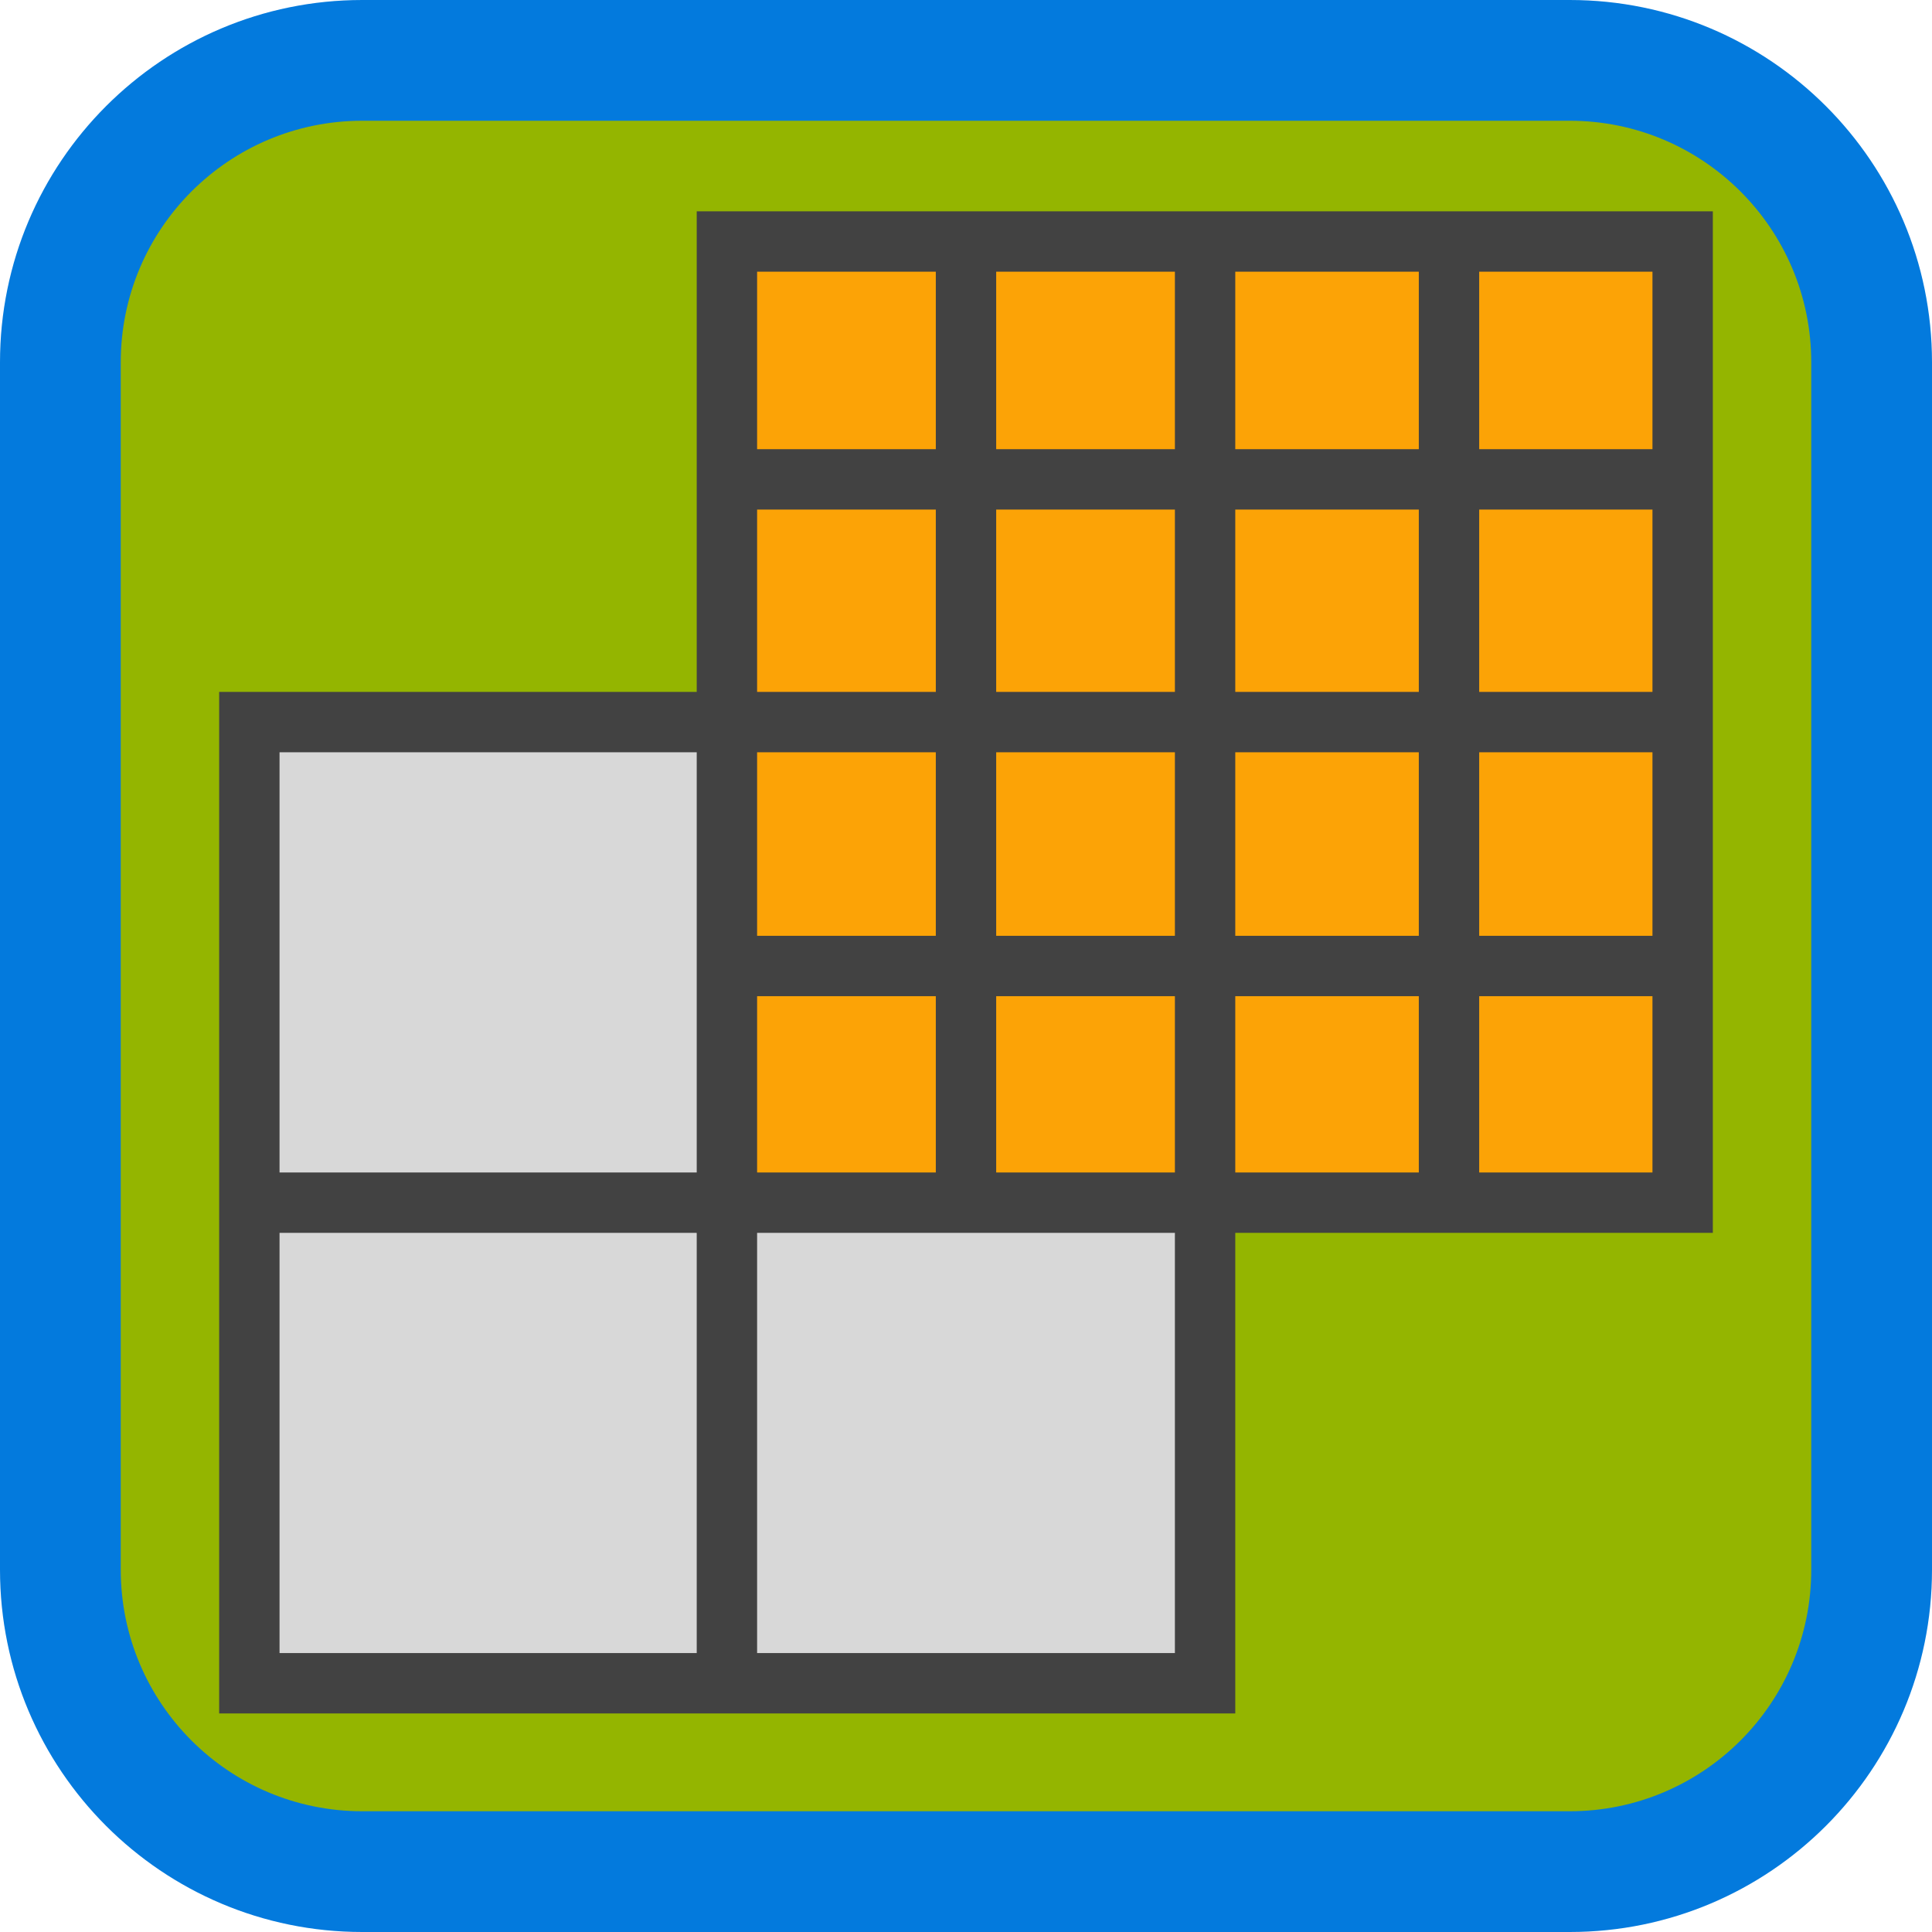
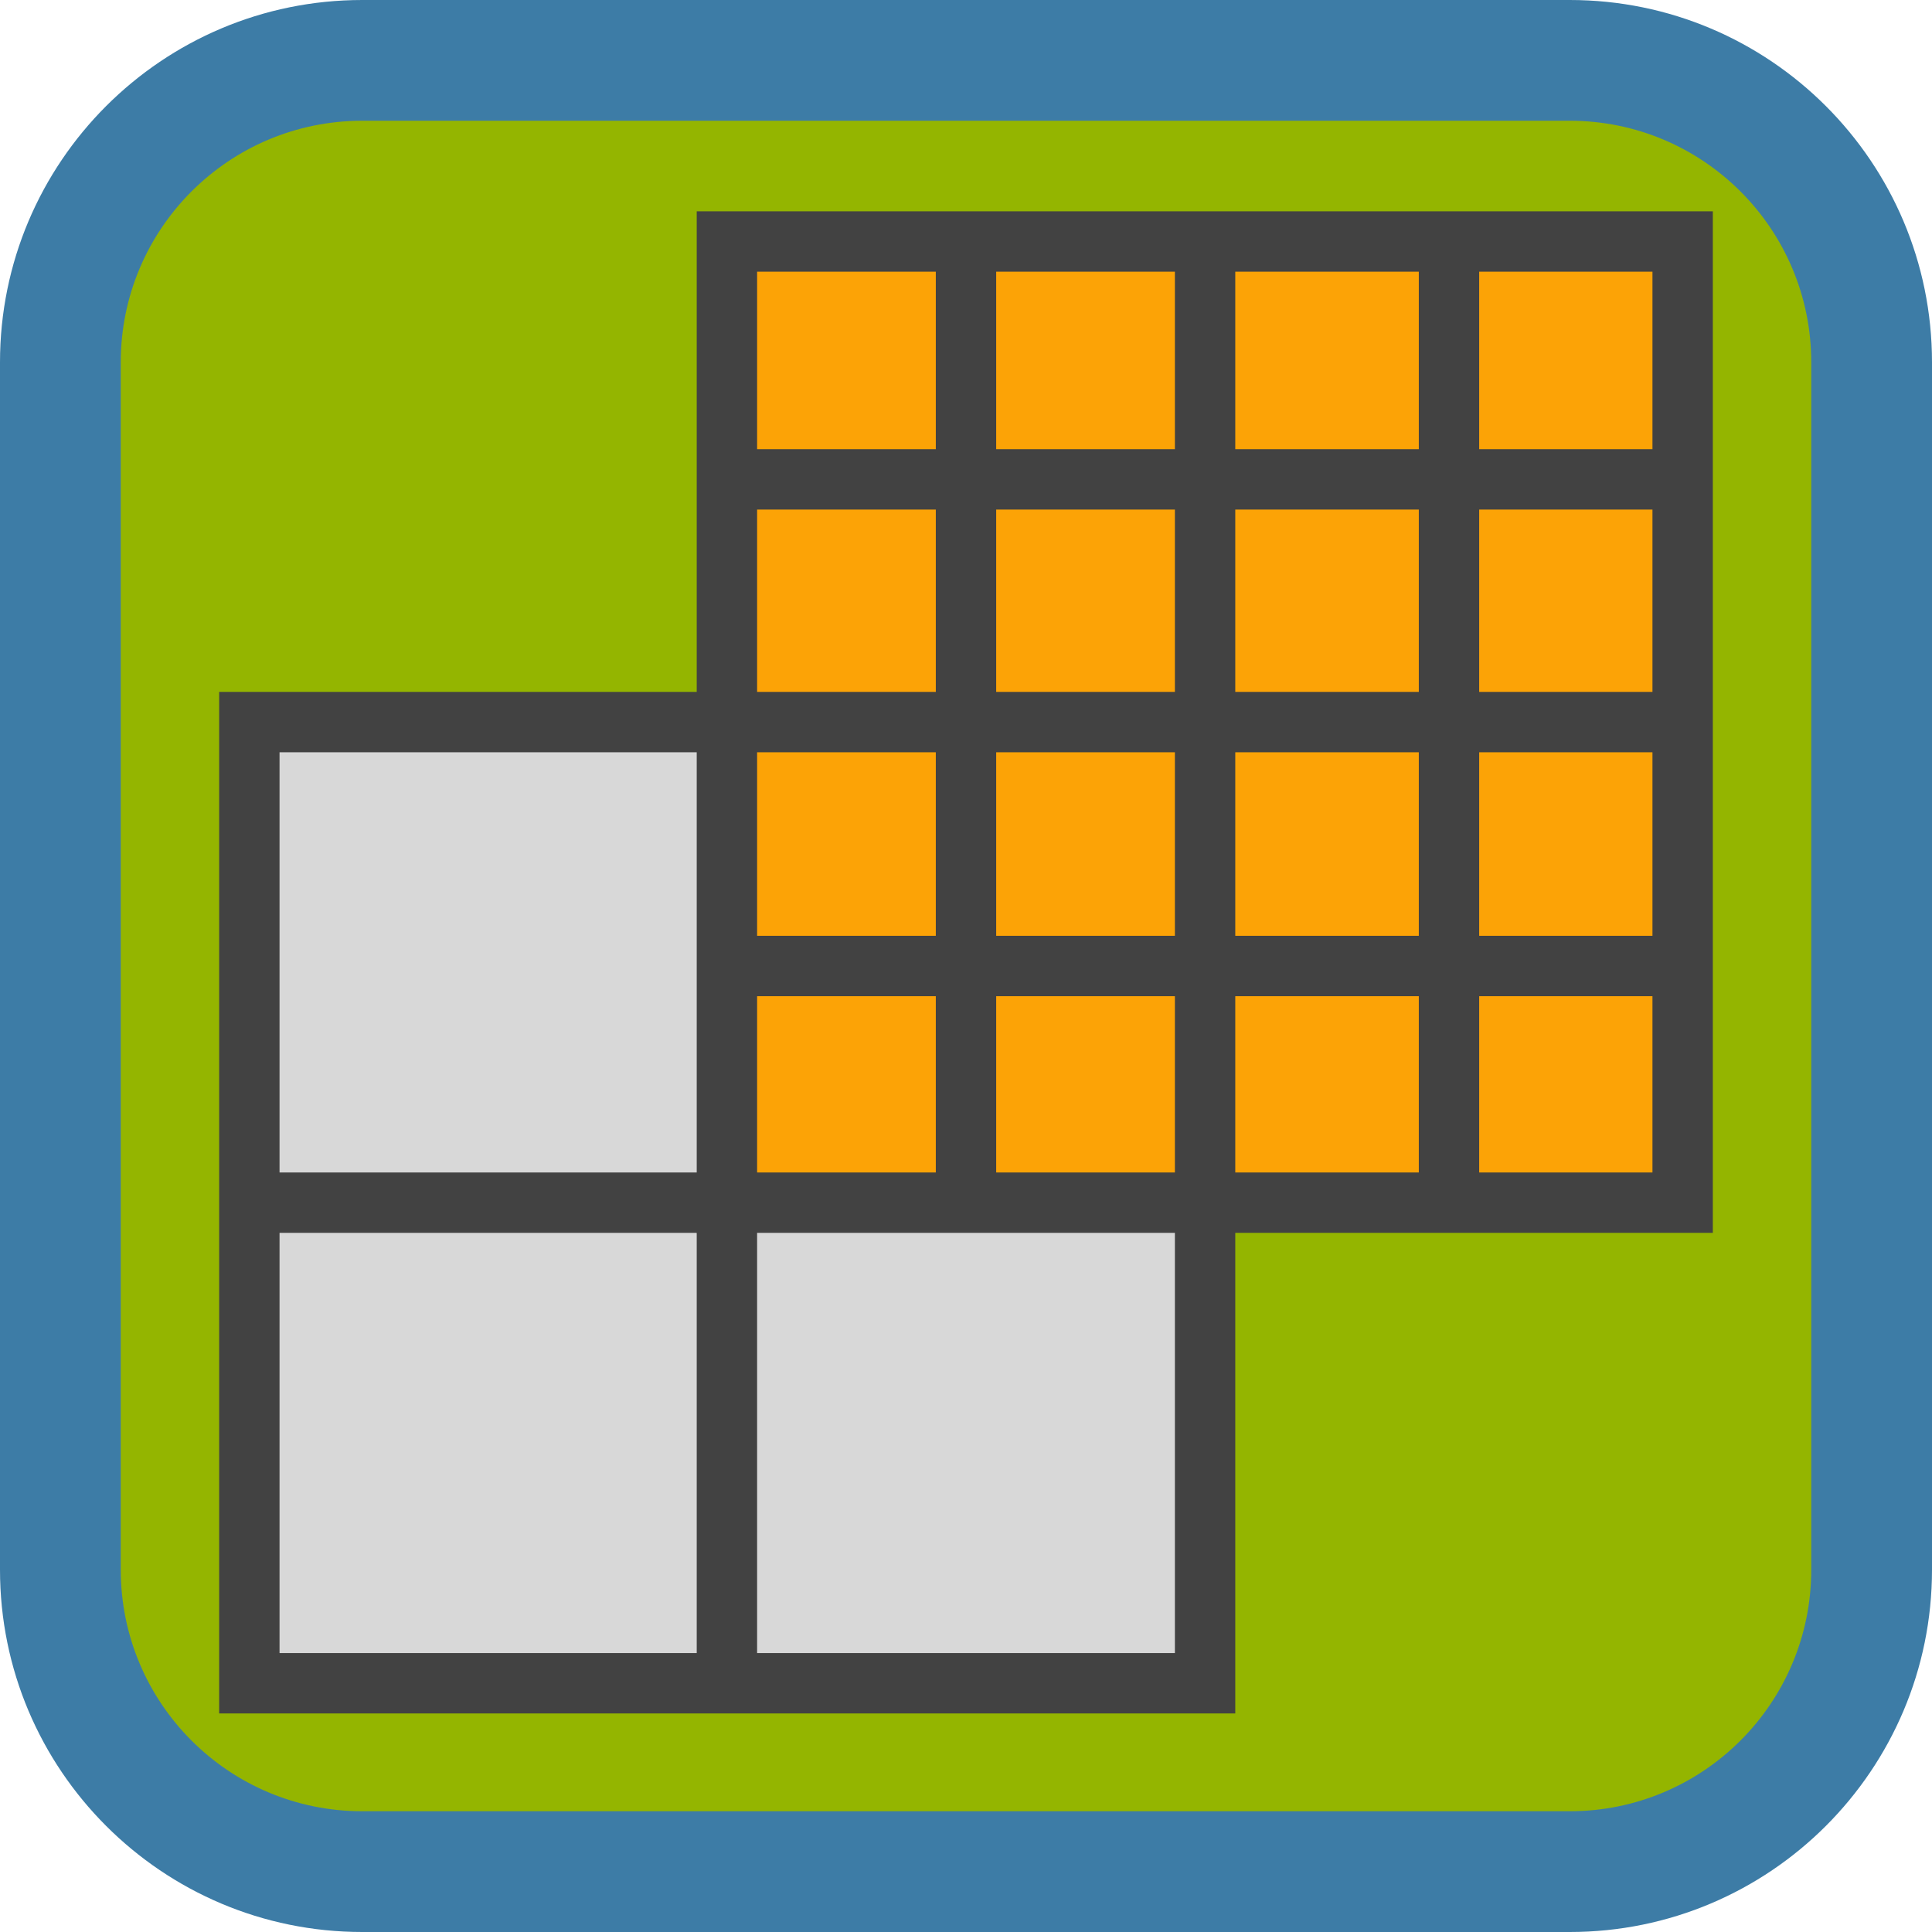
<svg xmlns="http://www.w3.org/2000/svg" viewBox="0 0 32 32">
  <defs>
-     <style>.cls-1{fill:#94b500;}.cls-2{fill:#037add;}.cls-3{fill:#d8d8d8;}.cls-3,.cls-4,.cls-5{stroke:#424242;stroke-miterlimit:10;}.cls-4{fill:#fca306;}.cls-5{fill:none;}</style>
+     <style>.cls-1{fill:#94b500;}.cls-2{fill:#3d7ca6;}.cls-3{fill:#d8d8d8;}.cls-3,.cls-4,.cls-5{stroke:#424242;stroke-miterlimit:10;}.cls-4{fill:#fca306;}.cls-5{fill:none;}</style>
  </defs>
  <g id="Layer_2" data-name="Layer 2">
    <rect class="cls-1" x="1" y="1" width="30" height="30" rx="5" ry="5" />
    <path class="cls-2" d="M26,2a4,4,0,0,1,4,4V26a4,4,0,0,1-4,4H6a4,4,0,0,1-4-4V6A4,4,0,0,1,6,2H26m0-2H6A6,6,0,0,0,0,6V26a6,6,0,0,0,6,6H26a6,6,0,0,0,6-6V6a6,6,0,0,0-6-6Z" />
  </g>
  <g id="Layer_13" data-name="Layer 13">
    <rect class="cls-3" x="4.13" y="11.96" width="15.83" height="15.92" />
    <rect class="cls-4" x="12.04" y="4" width="15.83" height="15.92" />
    <polyline class="cls-5" points="4.13 19.92 12.04 19.92 12.04 27.88" />
    <line class="cls-5" x1="12.04" y1="11.96" x2="27.88" y2="11.96" />
    <line class="cls-5" x1="19.96" y1="19.92" x2="19.96" y2="4" />
    <line class="cls-5" x1="12.04" y1="7.94" x2="27.88" y2="7.94" />
    <line class="cls-5" x1="12.04" y1="16" x2="27.88" y2="16" />
    <line class="cls-5" x1="16" y1="19.92" x2="16" y2="4" />
    <line class="cls-5" x1="24" y1="4" x2="24" y2="19.92" />
  </g>
</svg>
